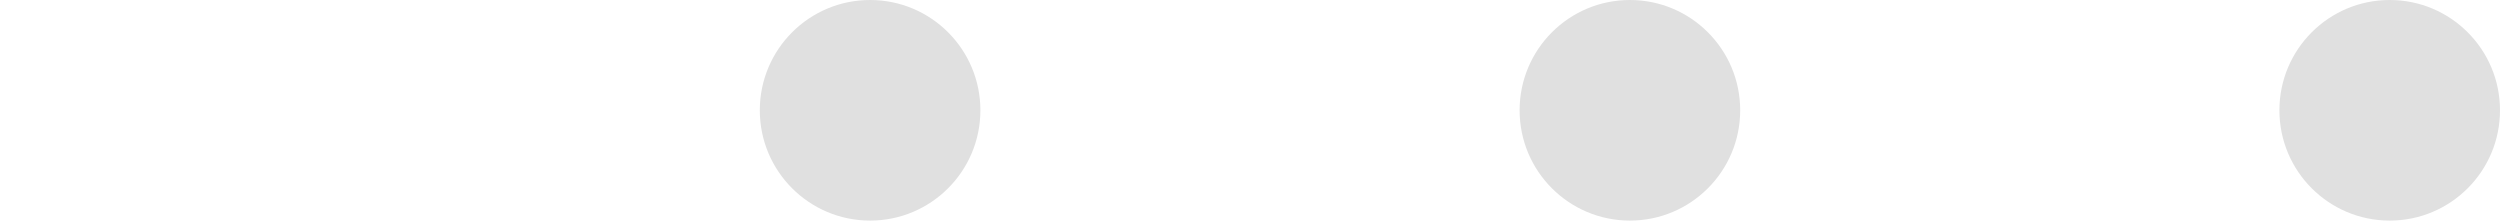
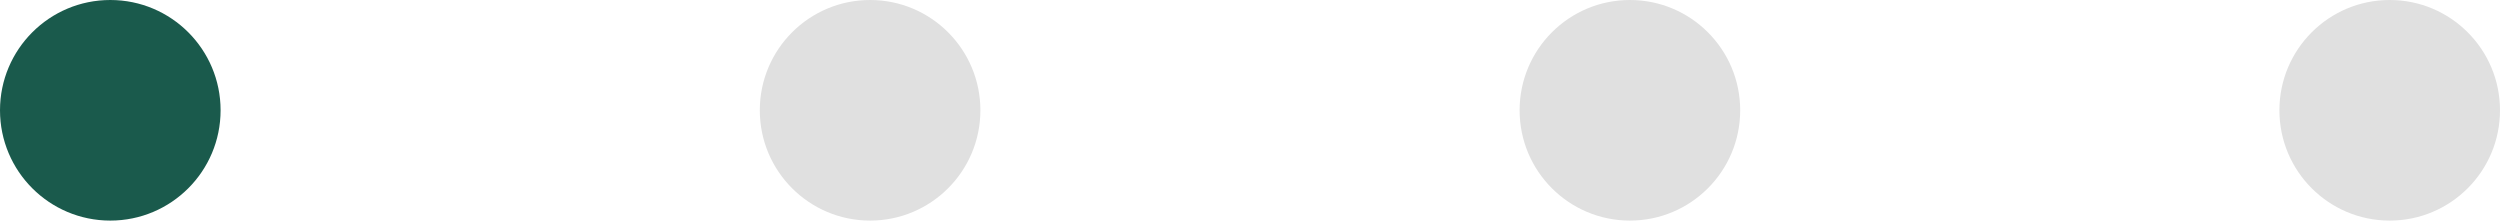
<svg xmlns="http://www.w3.org/2000/svg" width="102" height="9" viewBox="0 0 102 9" fill="none">
-   <circle cx="4.5" cy="4.5" r="4.5" fill="$colorGreen" />
+   <circle cx="4.5" cy="4.5" r="4.5" fill="#1A5A4C" />
  <circle cx="35.5" cy="4.5" r="4.5" fill="#E0E0E0" />
  <circle cx="66.5" cy="4.5" r="4.5" fill="#E0E0E0" />
  <circle cx="97.5" cy="4.5" r="4.5" fill="#E0E0E0" />
</svg>
